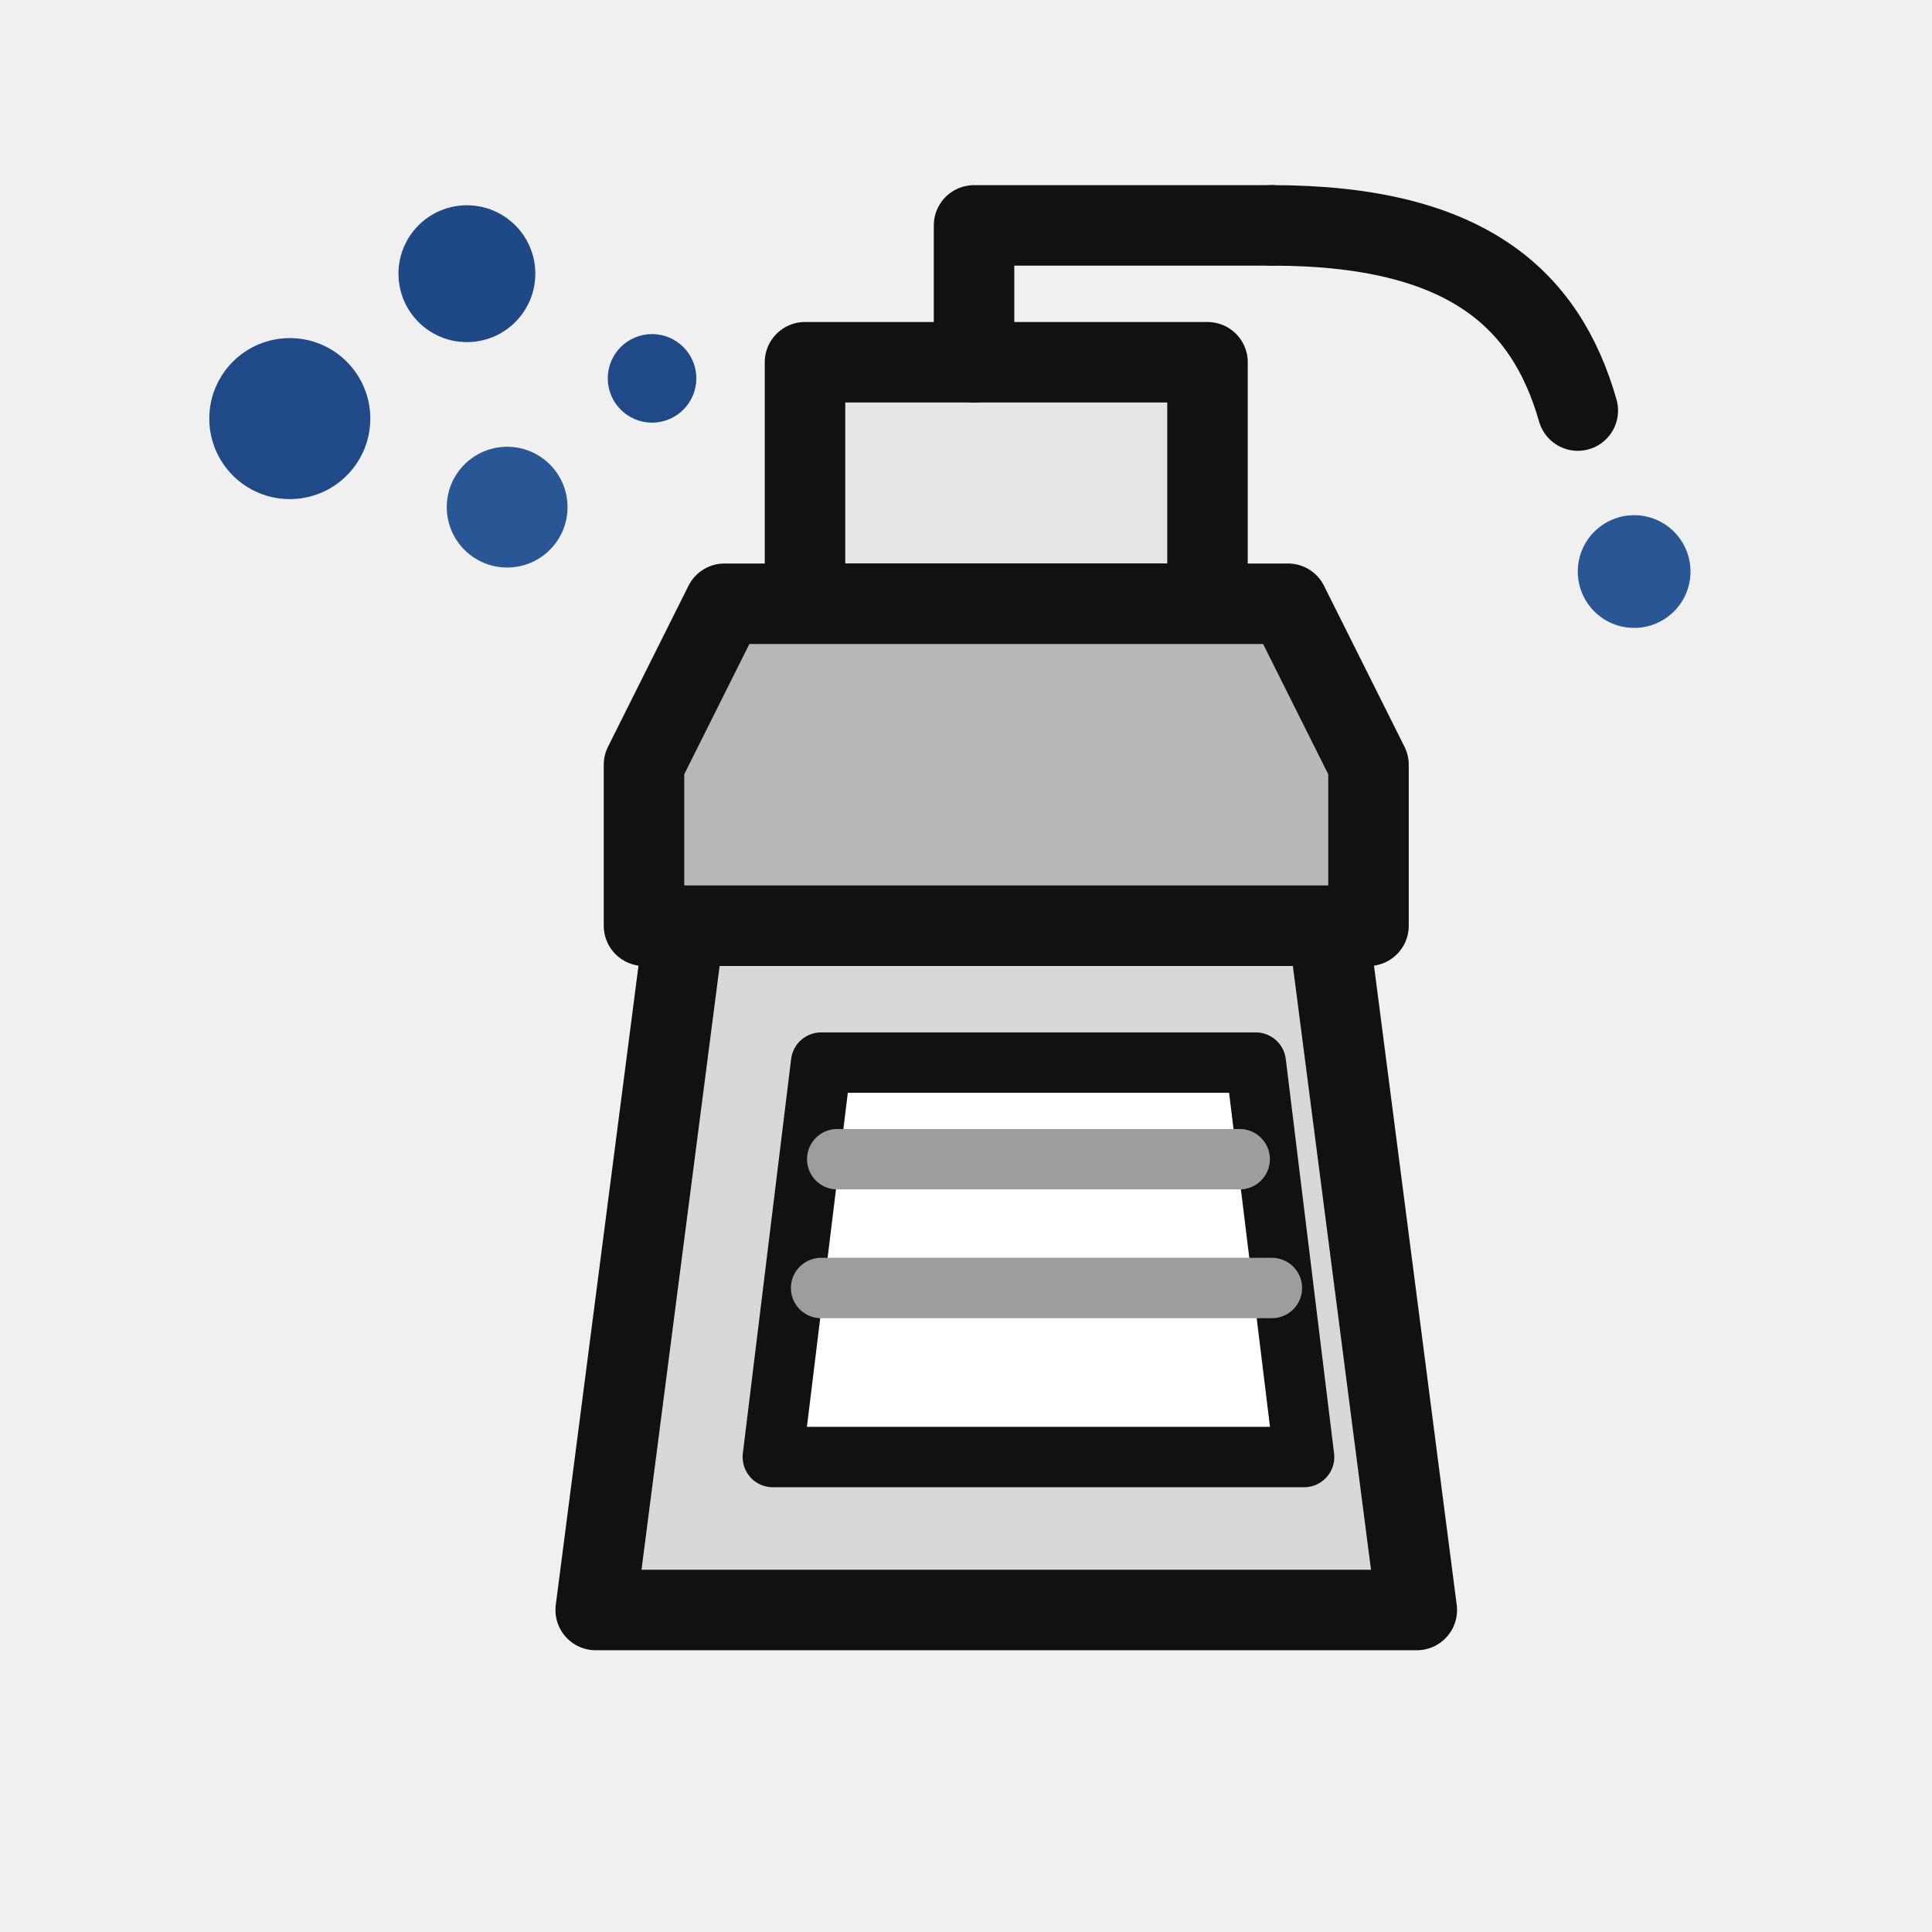
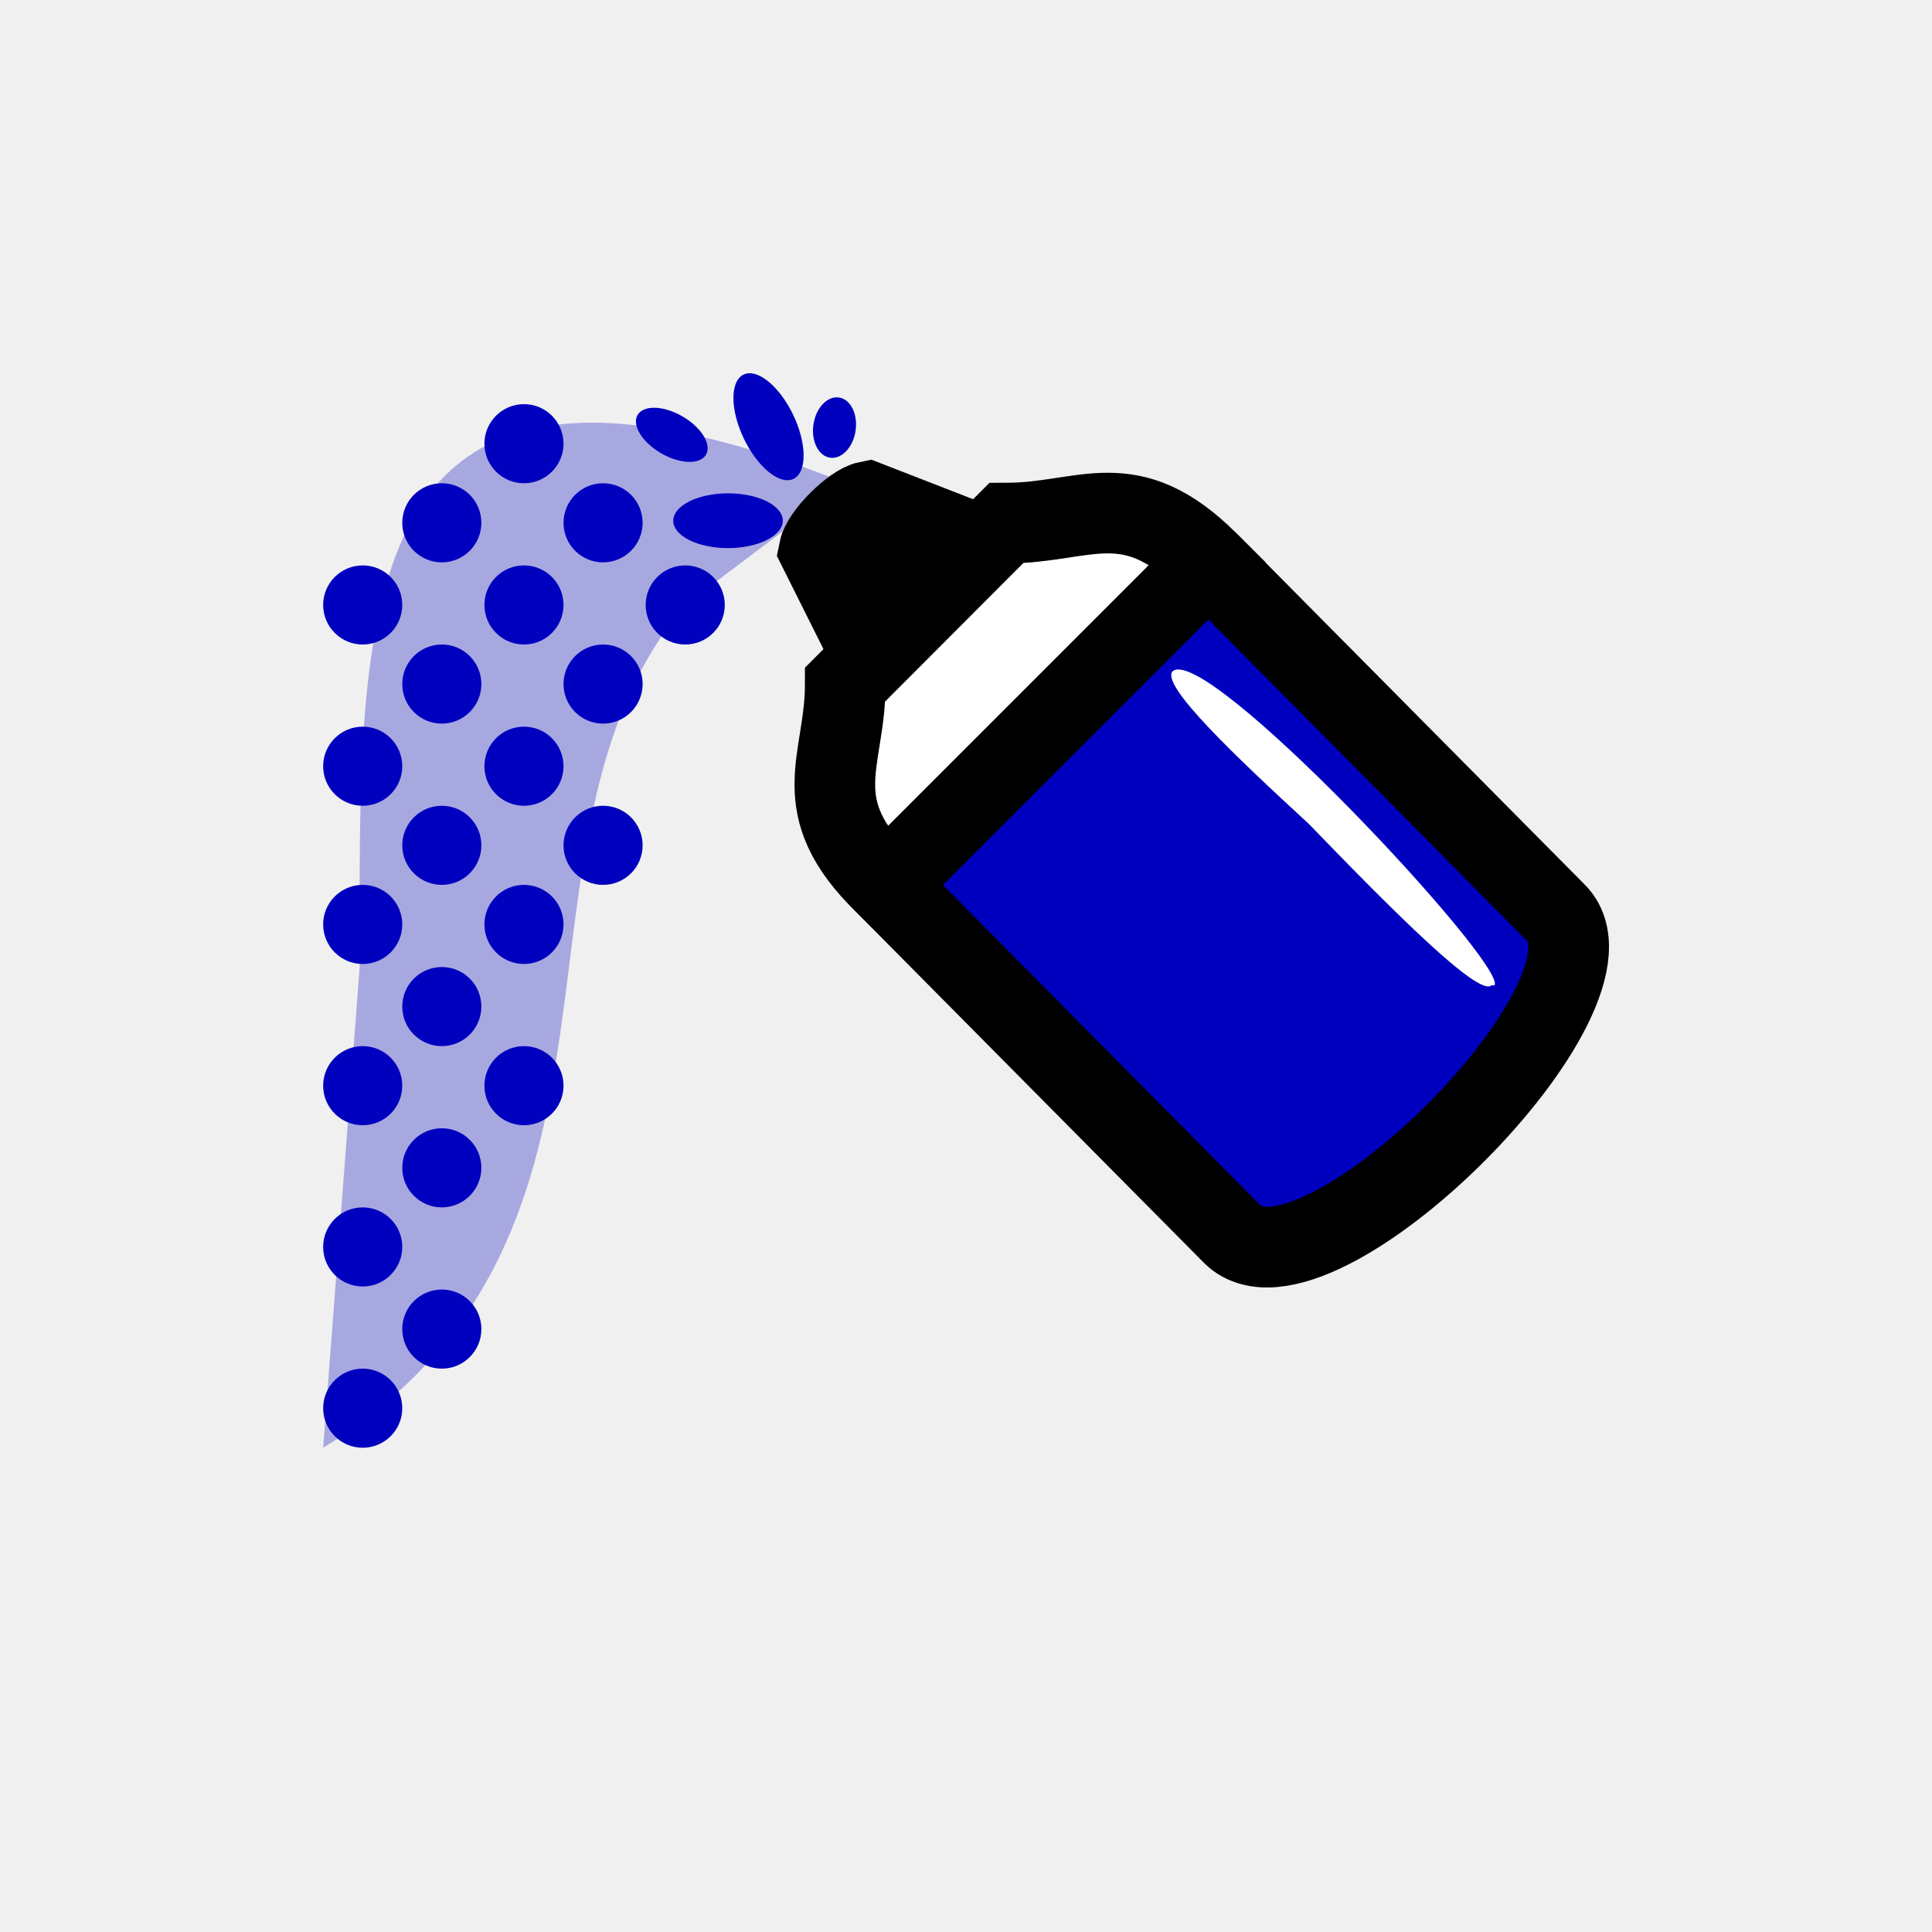
<svg xmlns="http://www.w3.org/2000/svg" width="24" height="24" viewBox="0 0 24 24">
-   <g stroke="#111111" stroke-linejoin="round" stroke-linecap="round">
-     <path d="M10 4.5H15V7.5H10Z" fill="#e6e6e6" stroke-width="1" />
-     <path d="M9 7.5H16L17 9.5V11.5H8V9.5Z" fill="#b8b8b8" stroke-width="1" />
-     <path d="M8.5 11.5H16.5L17.6 20H7.4Z" fill="#d8d8d8" stroke-width="1" />
-     <path d="M10.2 13.2H15.6L16.2 18.1H9.6Z" fill="#ffffff" stroke-width="0.75" />
-     <path d="M10.4 14.4H15.4" stroke="#9d9d9c" stroke-width="0.75" />
-     <path d="M10.2 16H15.8" stroke="#9d9d9c" stroke-width="0.75" />
-     <path d="M12.1 4.5V2.8H15.8" fill="none" stroke-width="1" />
-     <path d="M15.8 2.8C18.2 2.8 19.2 3.7 19.6 5.1" fill="none" stroke-width="1" />
+   <path fill="#0000bf" fill-rule="evenodd" stroke="#000" stroke-width=".265" d="M 35.72,1.85 36.86,3 C 37.13,3.26 38.19,2.2 37.92,1.94 L 36.78,0.79 C 36.51,0.53 35.45,1.59 35.72,1.85 Z" transform="translate(-268 20) matrix(3.77958,0,0,3.77958,144,-16)" />
+   <path fill="#fff" fill-rule="evenodd" stroke="#000" stroke-width=".265" d="M 36.115,0.661 C 36.375,0.661 36.52,0.53 36.78,0.79 L 35.72,1.85 C 35.45,1.59 35.586,1.446 35.586,1.191 Z" transform="translate(-268 20) matrix(3.77958,0,0,3.77958,144,-16)" />
+   <path fill="#0000bf" fill-rule="evenodd" d="M 35.59,0.53 C 33.94,-0.12 33.99,0.93 33.99,2.12 L 33.87,3.7 C 35.01,3 34.41,1.7 35.06,0.93 Z" opacity=".3" transform="translate(-268 20) matrix(3.77958,0,0,3.77958,144,-16)" />
+   <g fill="#0000bf" transform="translate(-268 20) matrix(3.77958,0,0,3.77958,144,-16)">
+     <ellipse cx="15.55" cy="-31.73" rx=".19" ry=".09" transform="rotate(64.45)" />
+     <circle cx="35.06" cy=".93" r=".13" />
+     <ellipse cx="35.2" cy=".69" rx=".18" ry=".09" transform="rotate(-0.06)" />
+     <circle cx="34.53" cy=".4" r=".13" />
+     <circle cx="34.53" cy=".93" r=".13" />
+     <circle cx="34.26" cy=".66" r=".13" />
+     <circle cx="34" cy=".93" r=".13" />
+     <circle cx="34.26" cy="1.19" r=".13" />
+     <circle cx="34.79" cy="1.19" r=".13" />
+     <circle cx="34.53" cy="1.46" r=".13" />
+     <circle cx="34" cy="1.46" r=".13" />
+     <circle cx="34.26" cy="1.72" r=".13" />
+     <circle cx="34.79" cy="1.72" r=".13" />
+     <circle cx="34.53" cy="1.98" r=".13" />
+     <circle cx="34" cy="1.98" r=".13" />
+     <circle cx="34.26" cy="2.25" r=".13" />
+     <circle cx="34" cy="2.51" r=".13" />
+     <circle cx="34.53" cy="2.51" r=".13" />
+     <circle cx="34.26" cy="2.78" r=".13" />
+     <circle cx="34" cy="3.04" r=".13" />
+     <circle cx="34.26" cy="3.31" r=".13" />
+     <circle cx="34" cy="3.57" r=".13" />
+     <circle cx="34.79" cy=".66" r=".13" />
+     <ellipse cx="-4.85" cy="-35.22" rx=".1" ry=".07" transform="rotate(98.4)" />
+     <ellipse cx="30.48" cy="-17.24" rx=".13" ry=".07" transform="rotate(30.1)" />
  </g>
-   <circle cx="3.6" cy="5.2" r="1" fill="#204a87" />
-   <circle cx="5.8" cy="3.4" r="0.85" fill="#1f4986" />
-   <circle cx="6.3" cy="6.3" r="0.75" fill="#295694" />
-   <circle cx="8.1" cy="4.7" r="0.55" fill="#204a87" />
-   <circle cx="20.3" cy="7.1" r="0.7" fill="#295694" />
+   <path fill-rule="evenodd" stroke="#000" stroke-width=".265" d="M 35.59,0.93 35.5,0.75 C 35.51,0.7 35.61,0.6 35.66,0.59 L 35.84,0.66 Z" transform="translate(-268 20) matrix(3.77958,0,0,3.77958,144,-16)" />
+   <path fill="#fff" fill-rule="evenodd" d="M 37.72,2.18 C 37.76,2.11 36.76,1.04 36.66,1.15 36.63,1.2 36.86,1.42 37.11,1.65 37.39,1.94 37.67,2.22 37.71,2.18 Z" transform="translate(-268 20) matrix(3.77958,0,0,3.77958,144,-16)" />
</svg>
